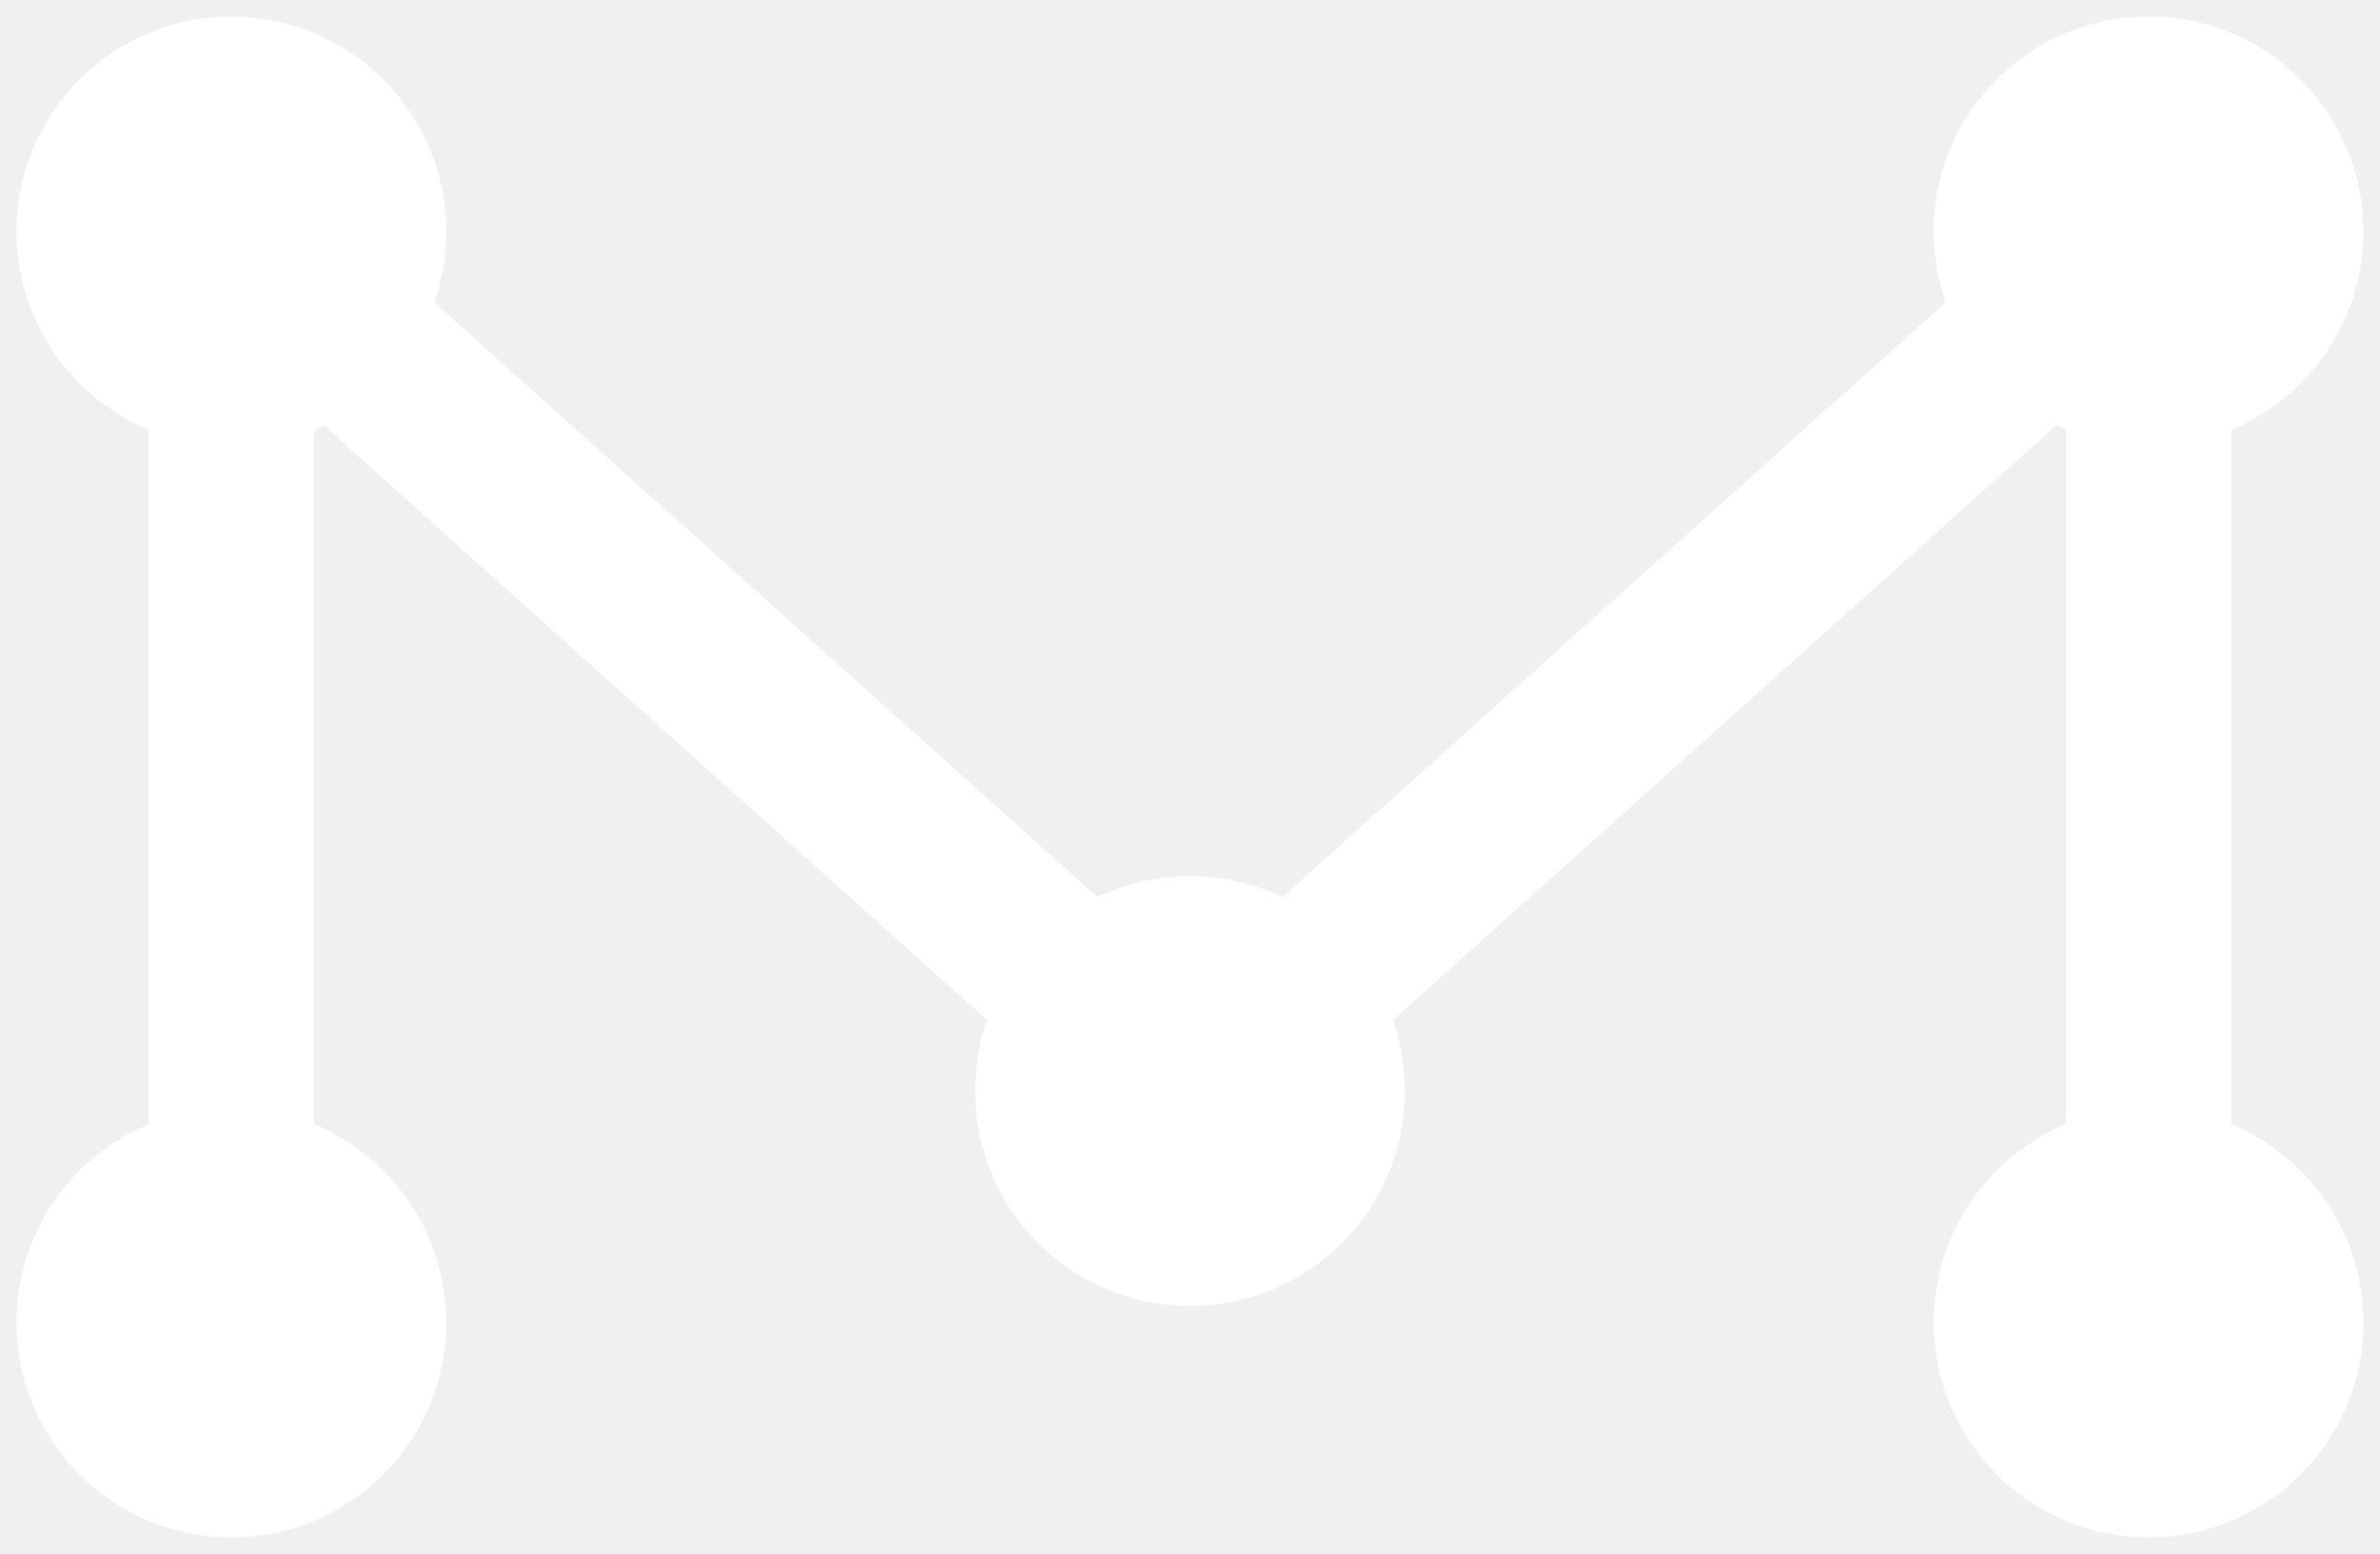
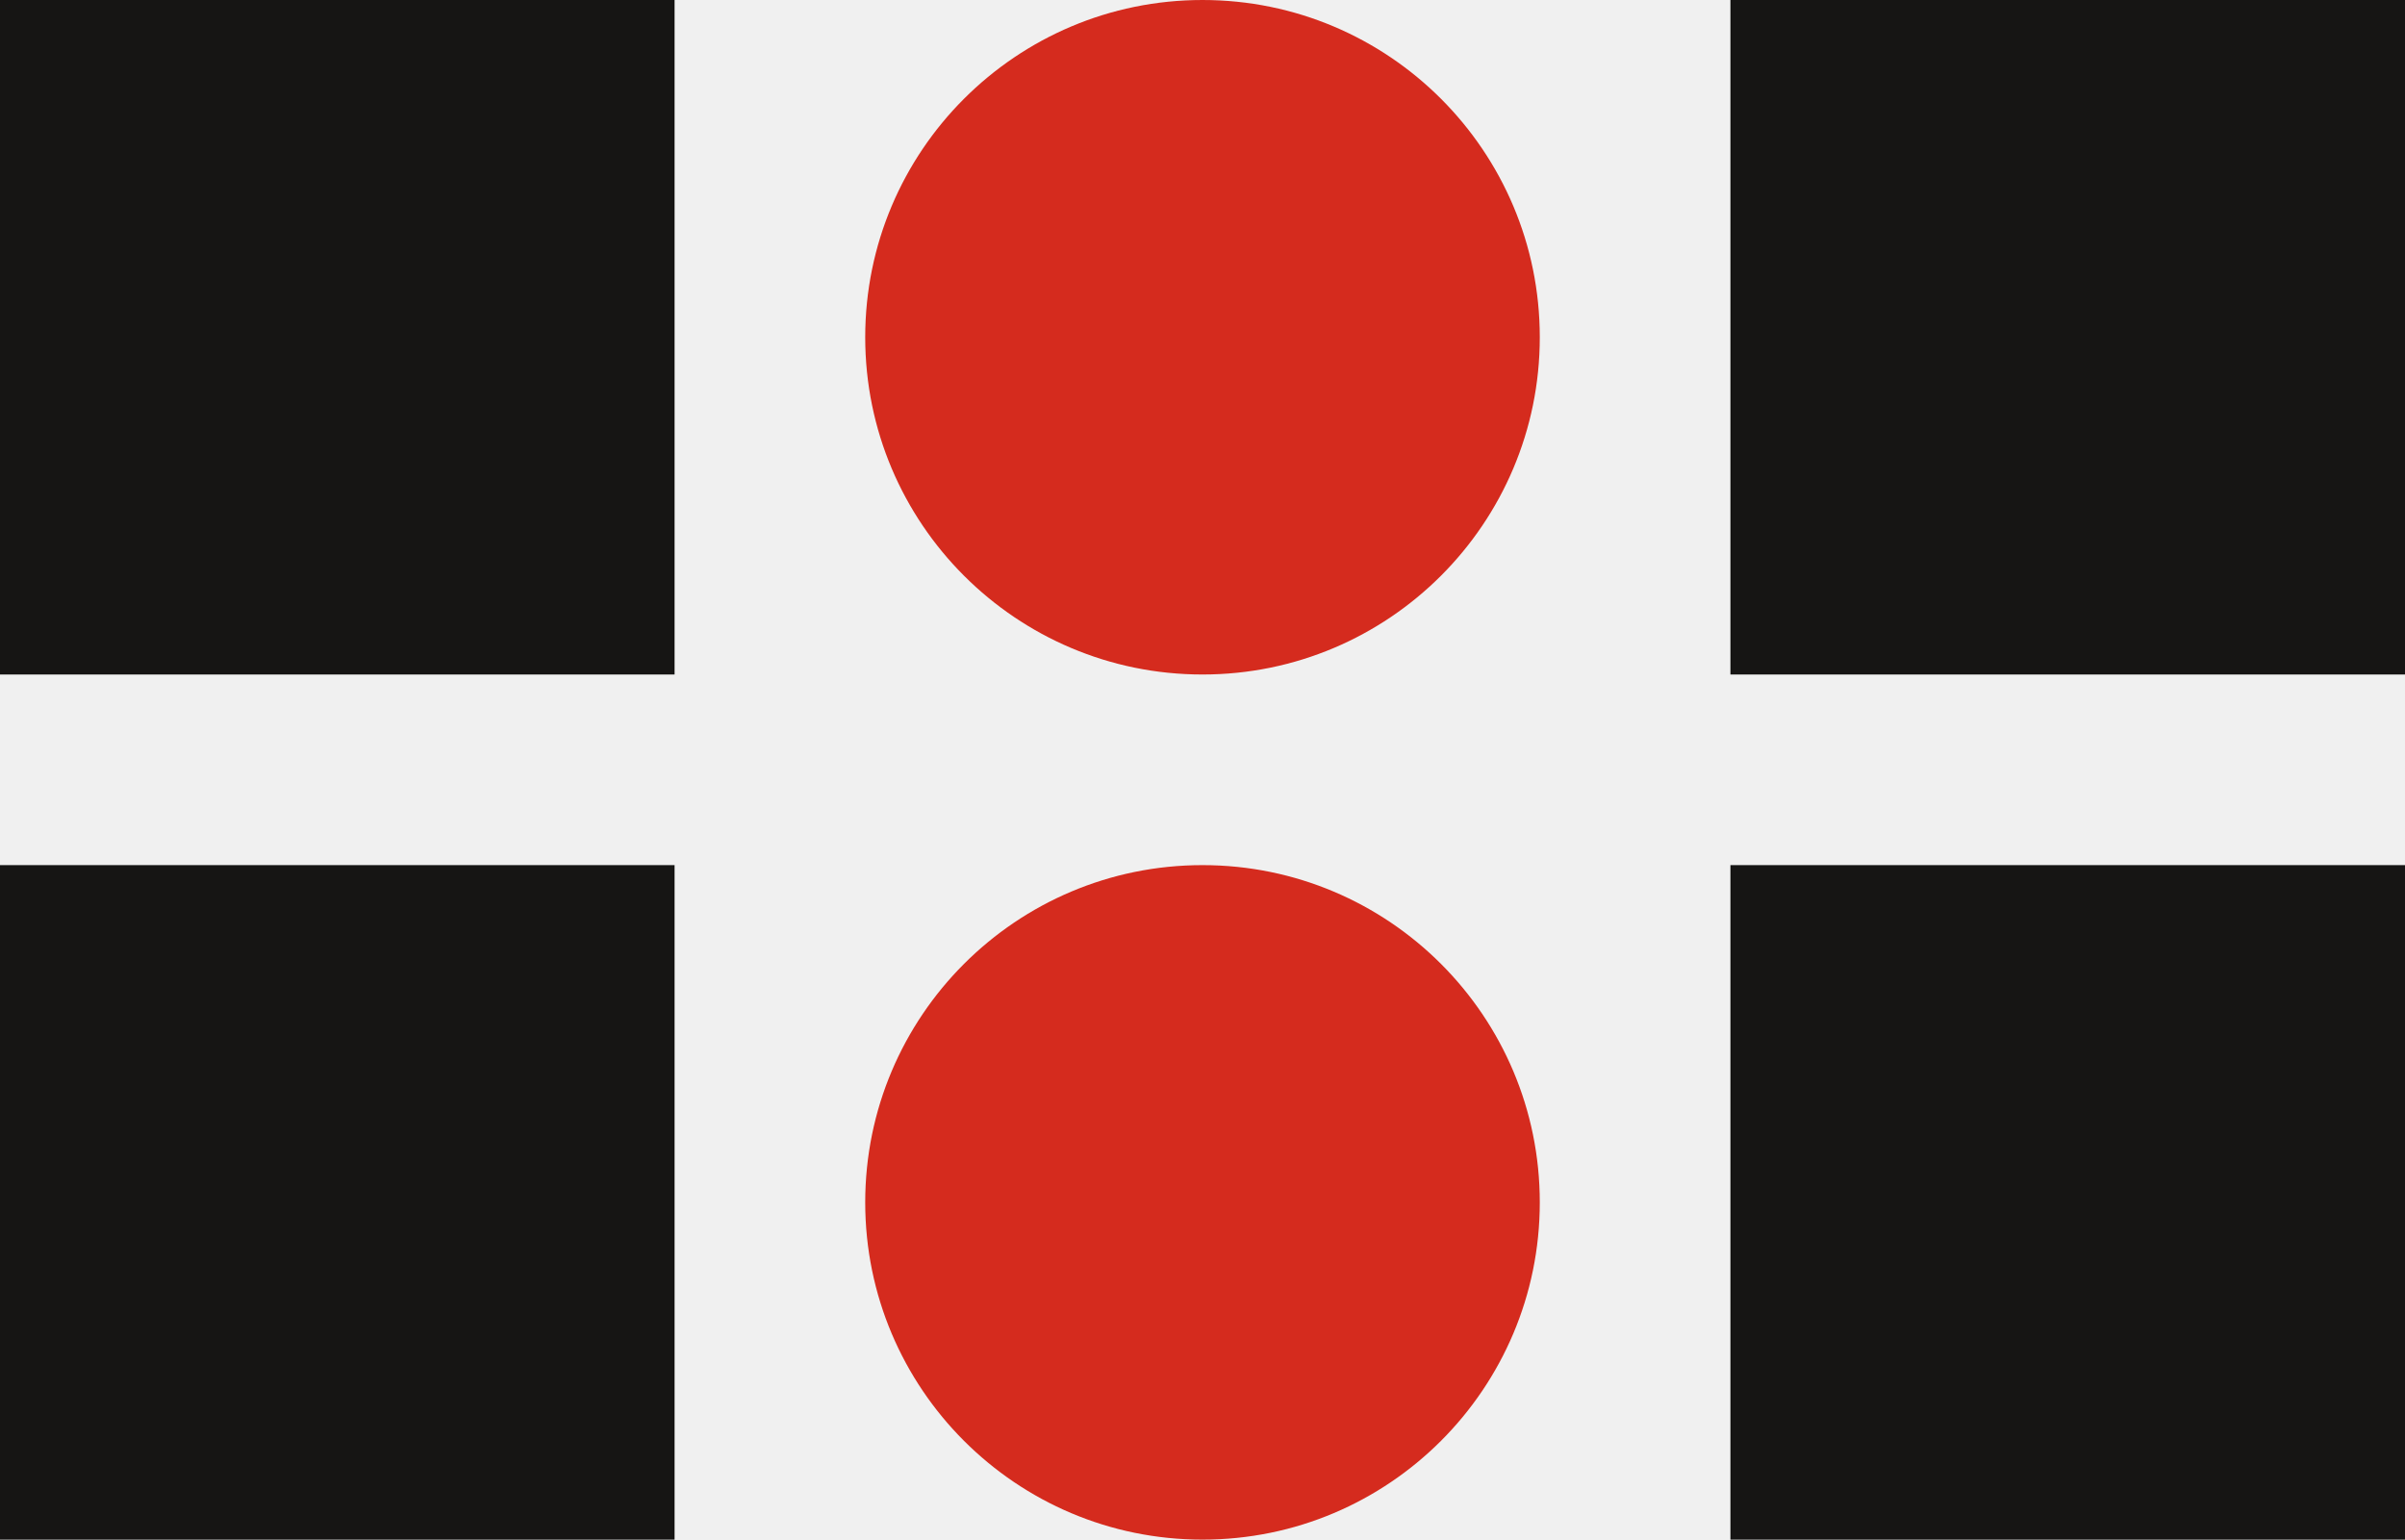
- <svg xmlns="http://www.w3.org/2000/svg" width="144" height="94" viewBox="0 0 144 94">
-   <path fill="#ffffff" d="M9 80L9 14L19 14L19 80ZM17.34 10.28L75.34 62.28L68.66 69.72L10.66 17.72ZM68.66 62.28L126.66 10.28L133.34 17.72L75.34 69.72ZM135 14L135 80L125 80L125 14ZM1 80a13 13 0 1 1 26 0a13 13 0 1 1 -26 0ZM1 14a13 13 0 1 1 26 0a13 13 0 1 1 -26 0ZM59 66a13 13 0 1 1 26 0a13 13 0 1 1 -26 0ZM117 14a13 13 0 1 1 26 0a13 13 0 1 1 -26 0ZM117 80a13 13 0 1 1 26 0a13 13 0 1 1 -26 0Z" />
+ <svg xmlns="http://www.w3.org/2000/svg" width="164" height="105" viewBox="0 0 164 105">
+   <path id="consonants" fill="#161514" d="M0 0H46V46H0ZM118 0H164V46H118ZM0 59H46V105H0ZM118 59H164V105H118Z" />
+   <path id="vowels" fill="#D52B1E" d="M59 23a23 23 0 1 0 46 0a23 23 0 1 0 -46 0ZM59 82a23 23 0 1 0 46 0a23 23 0 1 0 -46 0Z" />
</svg>
